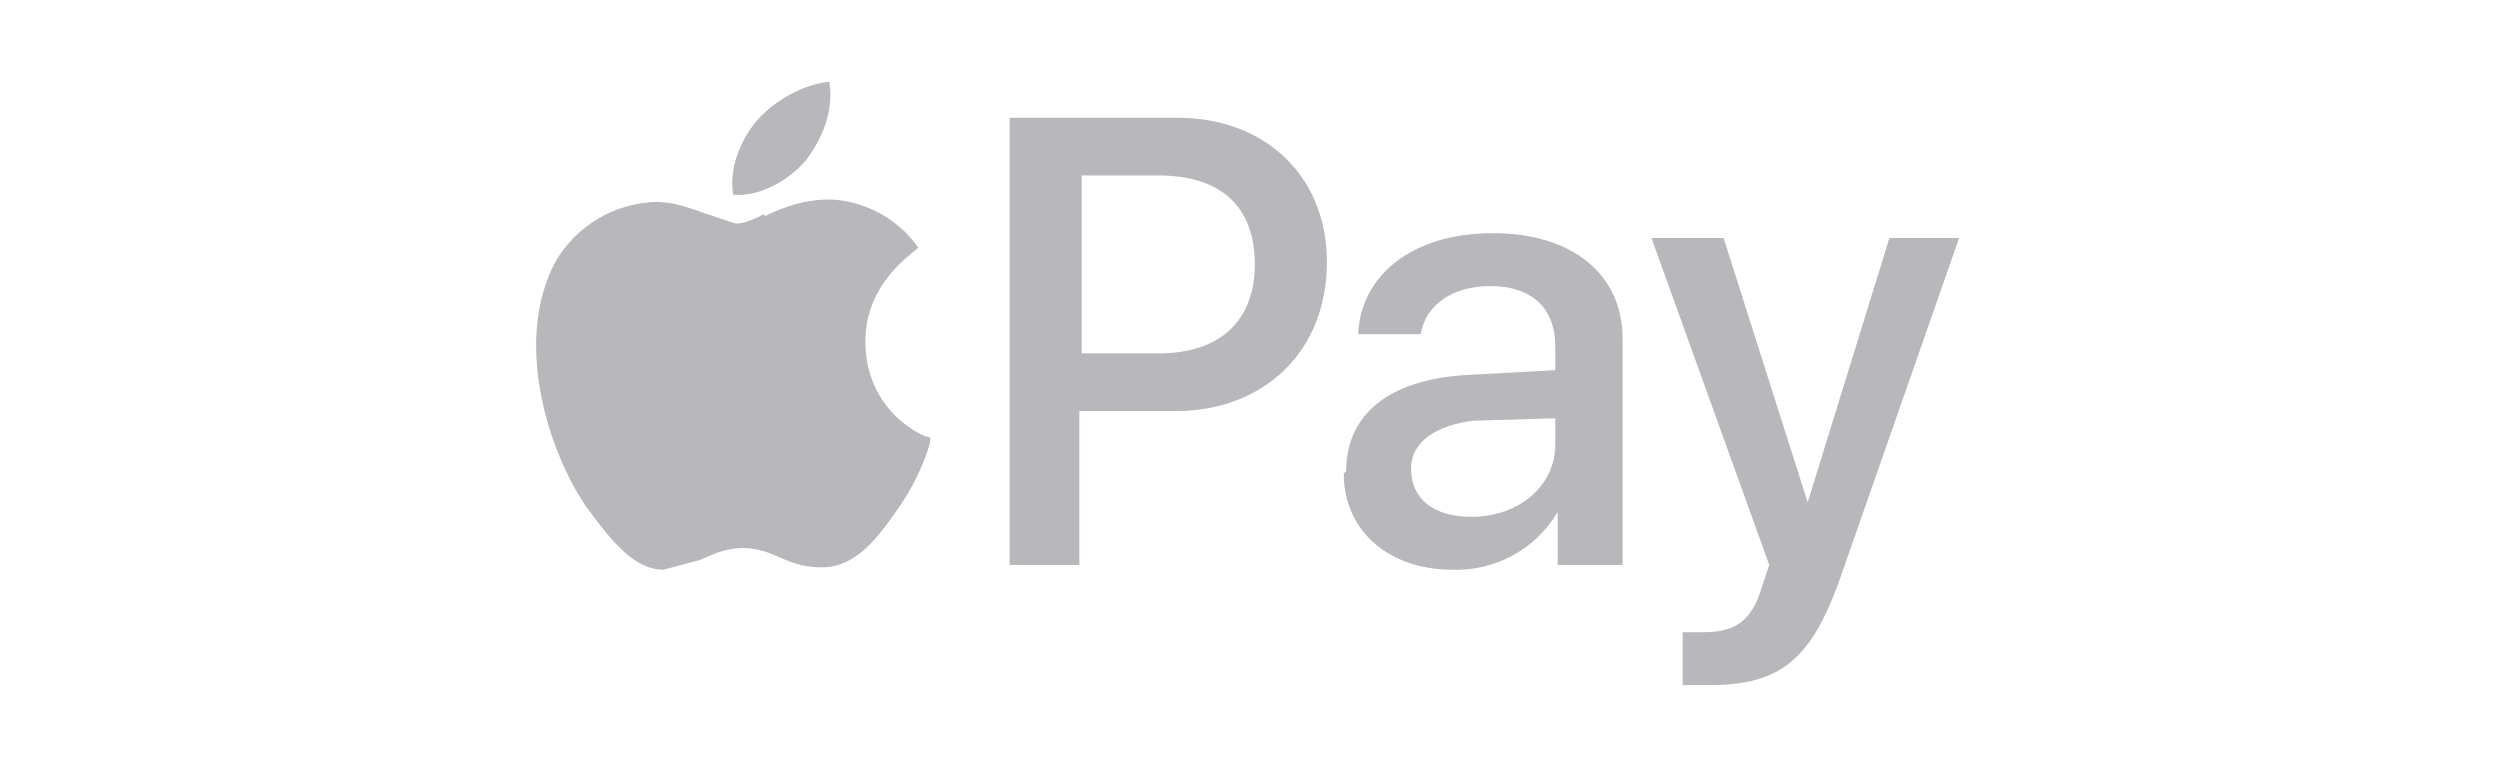
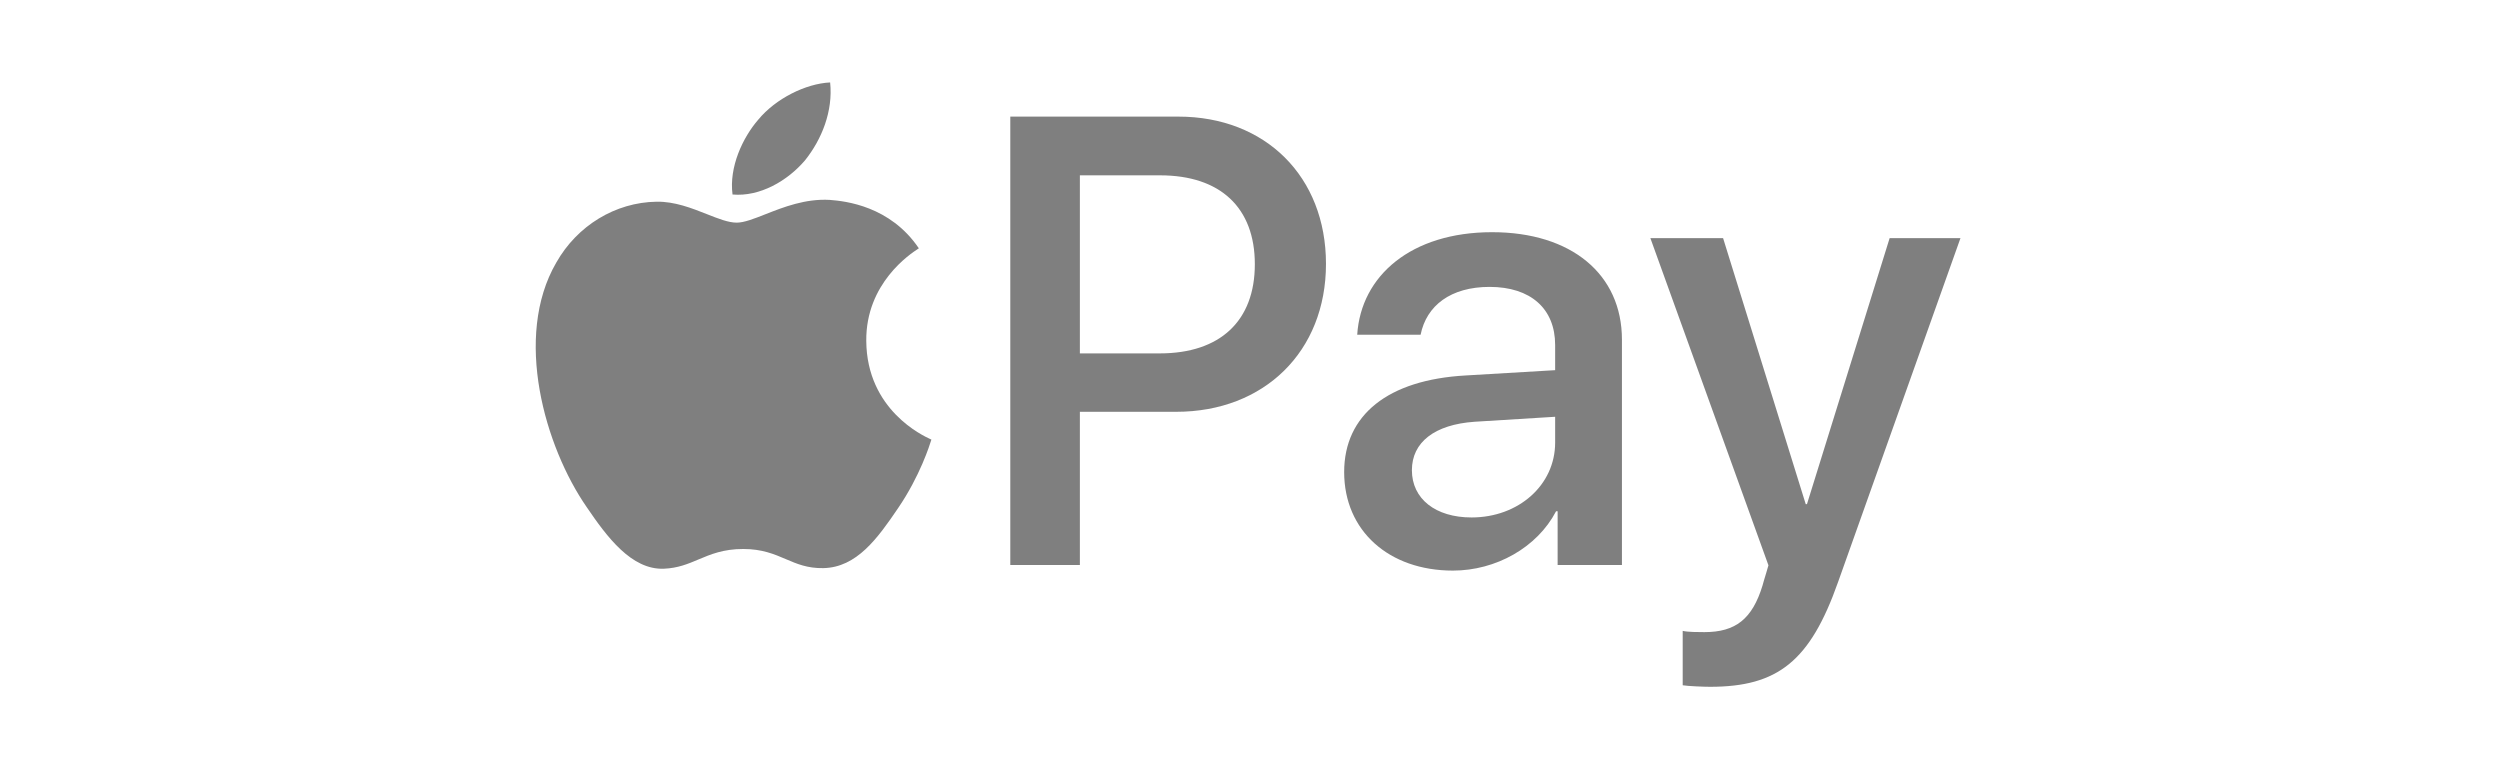
- <svg xmlns="http://www.w3.org/2000/svg" fill="none" viewBox="0 0 104 32">
-   <path d="M34.5 3.4c.2 1.2-.3 2.4-1 3.3-.7.8-1.9 1.5-3 1.4-.2-1.2.4-2.4 1-3.1.8-.9 2-1.5 3-1.6ZM31.8 9c.8-.4 1.7-.7 2.7-.7.7 0 2.5.3 3.7 2-.3.3-2.2 1.5-2.2 3.9 0 2.9 2.4 4 2.7 4v.1c0 .2-.4 1.5-1.3 2.8-.9 1.3-1.8 2.5-3.2 2.5-.6 0-1-.1-1.5-.3-.5-.2-1-.5-1.8-.5s-1.3.3-1.8.5l-1.5.4c-1.3 0-2.3-1.4-3.2-2.6-1.7-2.5-3-7-1.3-10.2a5 5 0 0 1 4.2-2.5c.8 0 1.5.3 2.1.5l1.2.4c.4 0 .8-.2 1.2-.4Z" fill="#71717A" fill-opacity=".5" />
-   <path fill-rule="evenodd" clip-rule="evenodd" d="M49 4.9c3.6 0 6.2 2.4 6.2 6 0 3.7-2.6 6.2-6.3 6.2h-4v6.4H42V4.9h7Zm-4 9.8h3.2c2.6 0 4-1.4 4-3.7 0-2.4-1.4-3.7-4-3.7H45v7.4ZM56 19.6c0-2.3 1.7-3.8 5-4l3.7-.2v-1c0-1.6-1-2.5-2.7-2.5-1.6 0-2.7.8-2.9 2h-2.6c.1-2.4 2.2-4.2 5.6-4.2 3.3 0 5.4 1.7 5.4 4.4v9.4h-2.7v-2.2a4.9 4.9 0 0 1-4.4 2.4c-2.6 0-4.5-1.6-4.5-4Zm8.7-1.2v-1l-3.4.1c-1.6.2-2.6.9-2.6 2 0 1.3 1 2 2.5 2 2 0 3.5-1.3 3.5-3Z" fill="#71717A" fill-opacity=".5" />
-   <path d="M70 26.2v2.3h1.1c2.9 0 4.2-1 5.4-4.3l5-14.3h-2.9l-3.4 11-3.5-11h-3l4.9 13.6-.1.3-.2.6c-.4 1.4-1.1 1.9-2.4 1.9H70Z" fill="#71717A" fill-opacity=".5" />
+ <svg xmlns="http://www.w3.org/2000/svg" width="104" height="32" viewBox="0 0 104 32" fill="none">
+   <g style="mix-blend-mode:luminosity" opacity="0.5">
+     <path d="M34.534 3.429C34.659 4.626 34.186 5.798 33.488 6.671C32.765 7.519 31.619 8.192 30.473 8.092C30.323 6.945 30.897 5.724 31.545 4.976C32.266 4.103 33.513 3.479 34.534 3.429Z" fill="black" />
+     <path d="M31.843 8.912C32.587 8.619 33.508 8.256 34.521 8.316C35.167 8.366 37.031 8.565 38.224 10.33C38.218 10.334 38.205 10.343 38.185 10.356C37.879 10.556 36.014 11.777 36.037 14.184C36.06 17.052 38.4 18.128 38.712 18.271C38.732 18.28 38.744 18.286 38.746 18.287C38.744 18.291 38.742 18.299 38.739 18.309C38.678 18.505 38.273 19.804 37.355 21.147C36.51 22.391 35.639 23.609 34.248 23.634C33.593 23.646 33.151 23.457 32.691 23.26C32.208 23.053 31.706 22.838 30.918 22.838C30.091 22.838 29.565 23.06 29.059 23.273C28.622 23.458 28.2 23.636 27.612 23.659C26.27 23.708 25.252 22.34 24.407 21.097C22.667 18.585 21.35 14.011 23.139 10.927C24.009 9.385 25.6 8.416 27.314 8.391C28.062 8.377 28.779 8.66 29.404 8.907C29.879 9.095 30.301 9.262 30.645 9.262C30.956 9.262 31.363 9.101 31.843 8.912Z" fill="black" />
+     <path fill-rule="evenodd" clip-rule="evenodd" d="M49.021 4.851C52.641 4.851 55.161 7.345 55.161 10.978C55.161 14.623 52.589 17.131 48.931 17.131H44.923V23.504H42.028V4.851L49.021 4.851ZM44.923 14.701H48.245C50.766 14.701 52.201 13.344 52.201 10.991C52.201 8.638 50.766 7.294 48.258 7.294H44.923V14.701Z" fill="black" />
+     <path fill-rule="evenodd" clip-rule="evenodd" d="M55.917 19.639C55.917 17.26 57.74 15.8 60.972 15.619L64.694 15.399V14.352C64.694 12.84 63.673 11.935 61.967 11.935C60.351 11.935 59.342 12.71 59.097 13.925H56.46C56.615 11.469 58.709 9.659 62.07 9.659C65.367 9.659 67.473 11.405 67.473 14.132V23.504H64.797V21.268H64.733C63.945 22.78 62.225 23.737 60.441 23.737C57.779 23.737 55.917 22.082 55.917 19.639ZM64.694 18.411V17.338L61.346 17.545C59.678 17.661 58.735 18.398 58.735 19.561C58.735 20.751 59.717 21.526 61.217 21.526C63.169 21.526 64.694 20.182 64.694 18.411Z" fill="black" />
+     <path d="M70 26.244V28.507C70.206 28.545 70.904 28.571 71.137 28.571C73.955 28.571 75.3 27.511 76.463 24.215L81.556 9.905H78.609L75.17 20.971H75.118L71.68 9.905H68.655L73.567 23.517C73.567 23.522 73.525 23.663 73.476 23.828C73.406 24.061 73.321 24.342 73.321 24.357C72.895 25.753 72.197 26.296 70.904 26.296C70.671 26.296 70.206 26.296 70 26.244Z" fill="black" />
+   </g>
</svg>
